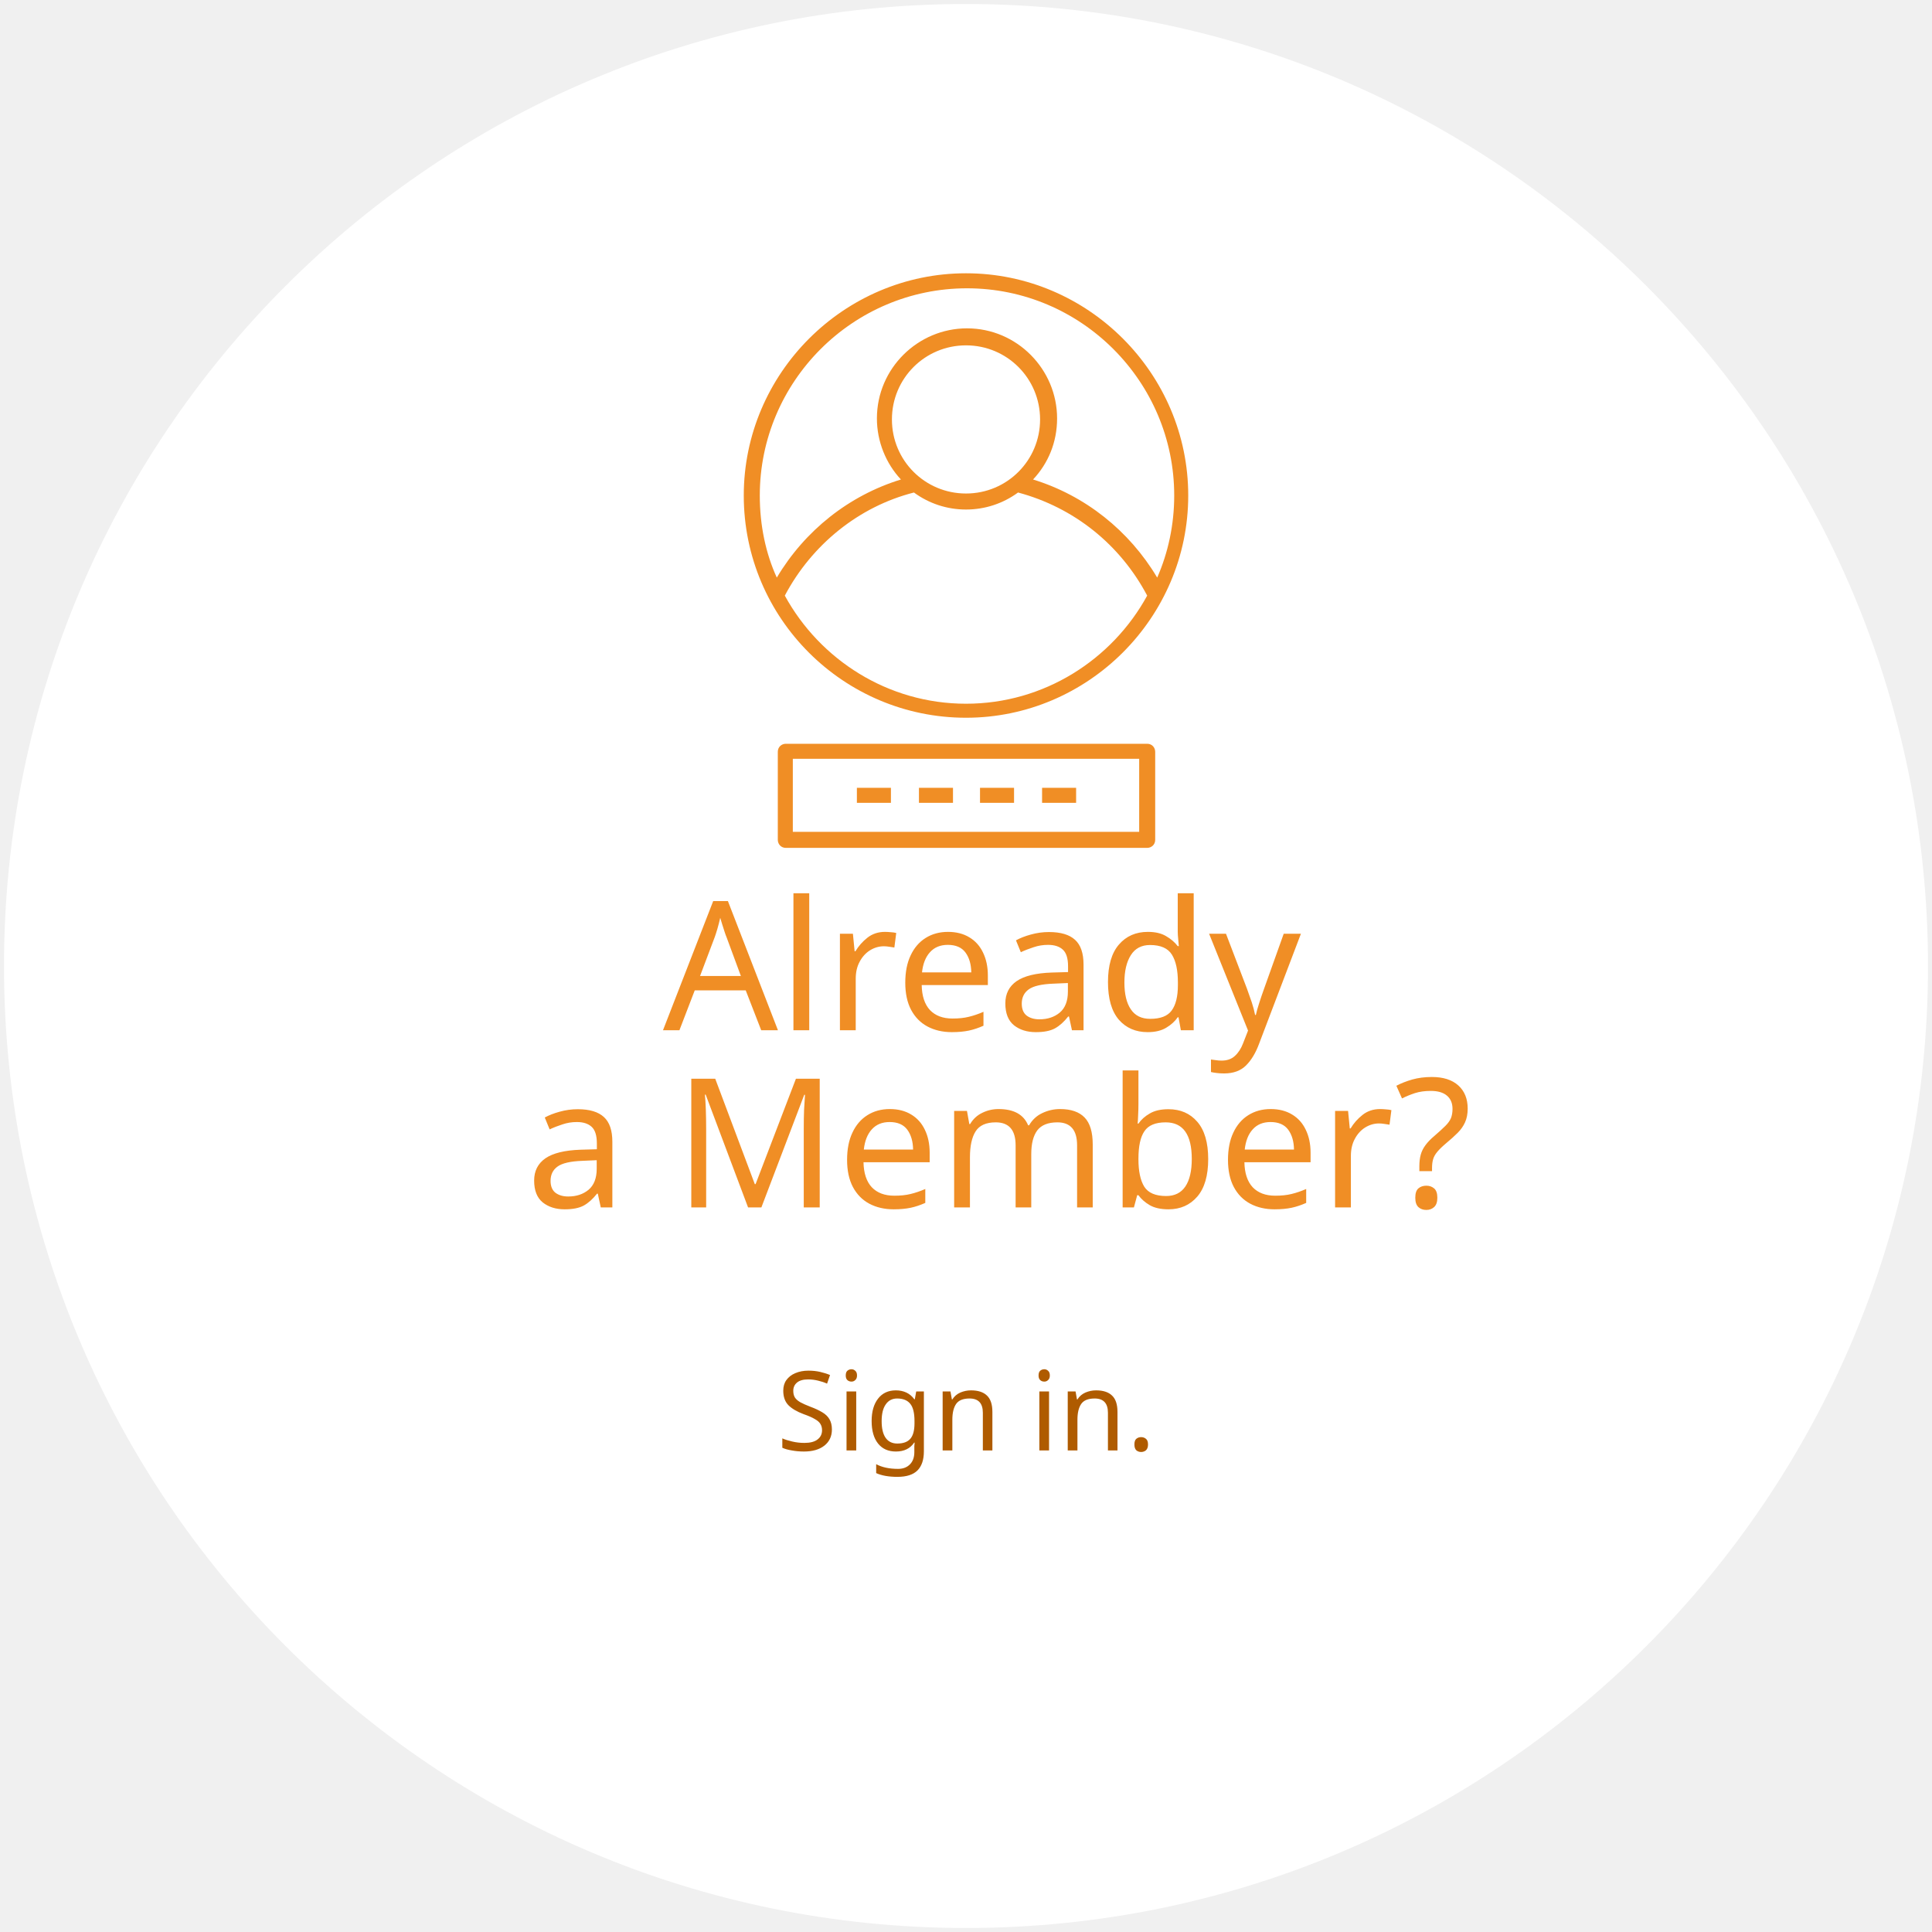
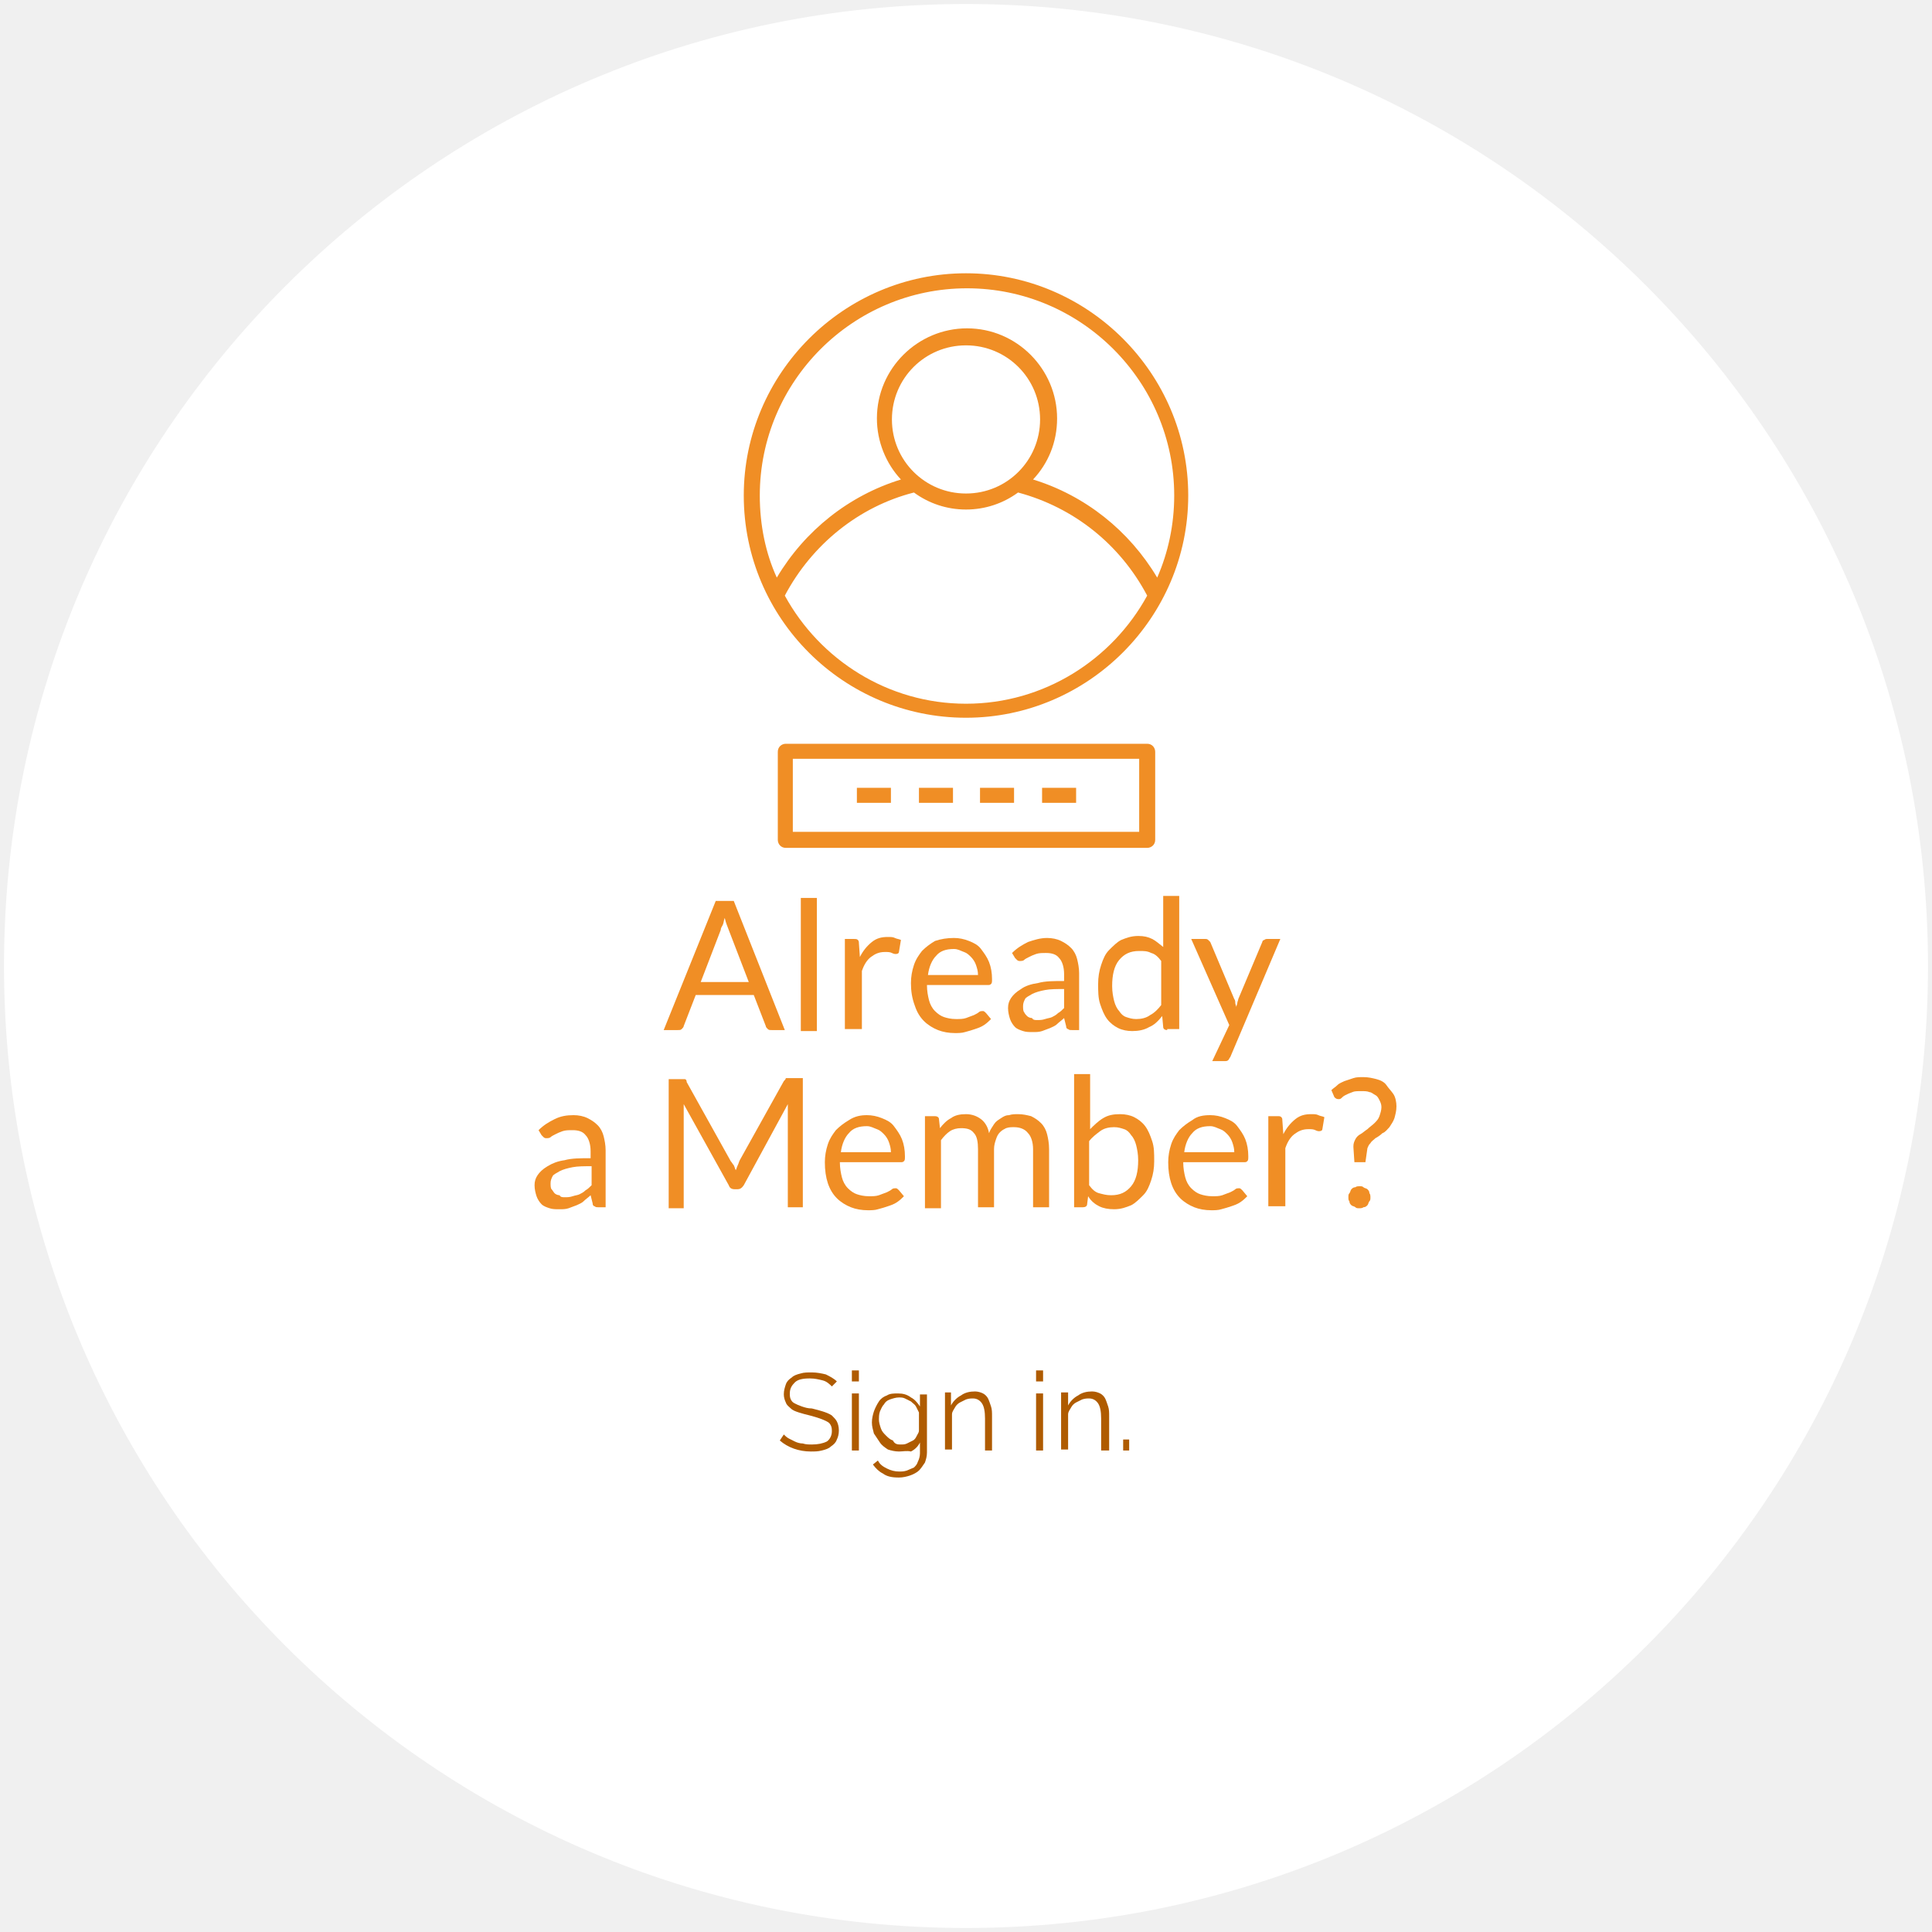
- <svg xmlns="http://www.w3.org/2000/svg" version="1.1" x="0px" y="0px" viewBox="0 0 193 193" style="enable-background:new 0 0 193 193;" xml:space="preserve">
+ <svg xmlns="http://www.w3.org/2000/svg" version="1.1" id="Layer_1" x="0px" y="0px" viewBox="0 0 193 193" style="enable-background:new 0 0 193 193;" xml:space="preserve">
  <style type="text/css">
	.st0{fill:#FFFFFF;}
	.st1{fill:#F08E25;}
	.st2{fill:none;}
- 	.st3{font-family:'ProximaNova-Regular';}
- 	.st4{font-size:18px;}
- 	.st5{fill:#AF5B00;}
- 	.st6{font-family:'Raleway-Regular';}
- 	.st7{font-size:11px;}
- 	.st8{display:none;}
- 	.st9{display:inline;fill:none;}
- 	.st10{display:inline;}
- 	.st11{font-size:12px;}
- 	.st12{fill:#F08E25;stroke:#F08E25;stroke-width:0.5;stroke-miterlimit:10;}
+ 	.st3{enable-background:new    ;}
+ 	.st4{fill:#AF5B00;}
</style>
-   <g id="Layer_1">
+   <g id="Layer_1_1_">
    <circle class="st0" cx="96.5" cy="96.5" r="96.1" />
  </g>
-   <g id="Layer_2">
+   <g id="Layer_2_1_">
    <g>
-       <path class="st1" d="M96.5,71.7c12.2,0,22.2-10,22.2-22.2c0-12.2-10-22.2-22.2-22.2s-22.2,10-22.2,22.2    C74.3,61.8,84.3,71.7,96.5,71.7z M75.9,49.5c0-11.4,9.3-20.7,20.7-20.7s20.7,9.3,20.7,20.7c0,2.9-0.6,5.7-1.7,8.2    c-2.8-4.7-7.2-8.2-12.4-9.8c1.5-1.6,2.4-3.7,2.4-6.1c0-4.9-4-9-9-9c-4.9,0-9,4-9,9c0,2.3,0.9,4.5,2.4,6.1    c-5.2,1.6-9.6,5.1-12.4,9.8C76.5,55.3,75.9,52.5,75.9,49.5z M96.5,49.3c-4.1,0-7.4-3.3-7.4-7.4s3.3-7.4,7.4-7.4    c4.1,0,7.4,3.3,7.4,7.4S100.6,49.3,96.5,49.3z M91.3,49.2c1.5,1.1,3.3,1.7,5.2,1.7c1.9,0,3.7-0.6,5.2-1.7    c5.6,1.5,10.2,5.2,12.9,10.3c-3.5,6.4-10.3,10.8-18.1,10.8c-7.8,0-14.6-4.4-18.1-10.8C81.1,54.4,85.8,50.6,91.3,49.2z" />
-       <path class="st1" d="M78.5,74.3c-0.4,0-0.8,0.3-0.8,0.8v8.8c0,0.4,0.3,0.8,0.8,0.8h36.1c0.4,0,0.8-0.3,0.8-0.8v-8.8    c0-0.4-0.3-0.8-0.8-0.8H78.5z M113.8,83.1H79.2v-7.3h34.6V83.1z" />
+       <path class="st1" d="M96.5,71.7c12.2,0,22.2-10,22.2-22.2s-10-22.2-22.2-22.2s-22.2,10-22.2,22.2C74.3,61.8,84.3,71.7,96.5,71.7z     M75.9,49.5c0-11.4,9.3-20.7,20.7-20.7s20.7,9.3,20.7,20.7c0,2.9-0.6,5.7-1.7,8.2c-2.8-4.7-7.2-8.2-12.4-9.8    c1.5-1.6,2.4-3.7,2.4-6.1c0-4.9-4-9-9-9c-4.9,0-9,4-9,9c0,2.3,0.9,4.5,2.4,6.1c-5.2,1.6-9.6,5.1-12.4,9.8    C76.5,55.3,75.9,52.5,75.9,49.5z M96.5,49.3c-4.1,0-7.4-3.3-7.4-7.4s3.3-7.4,7.4-7.4s7.4,3.3,7.4,7.4S100.6,49.3,96.5,49.3z     M91.3,49.2c1.5,1.1,3.3,1.7,5.2,1.7c1.9,0,3.7-0.6,5.2-1.7c5.6,1.5,10.2,5.2,12.9,10.3c-3.5,6.4-10.3,10.8-18.1,10.8    s-14.6-4.4-18.1-10.8C81.1,54.4,85.8,50.6,91.3,49.2z" />
+       <path class="st1" d="M78.5,74.3c-0.4,0-0.8,0.3-0.8,0.8v8.8c0,0.4,0.3,0.8,0.8,0.8h36.1c0.4,0,0.8-0.3,0.8-0.8v-8.8    c0-0.4-0.3-0.8-0.8-0.8H78.5z M113.8,83.1H79.2v-7.3h34.6C113.8,75.8,113.8,83.1,113.8,83.1z" />
      <rect x="85.6" y="78.7" class="st1" width="3.4" height="1.5" />
      <rect x="91.8" y="78.7" class="st1" width="3.4" height="1.5" />
      <rect x="97.9" y="78.7" class="st1" width="3.4" height="1.5" />
      <rect x="104.1" y="78.7" class="st1" width="3.4" height="1.5" />
    </g>
    <rect x="36.1" y="90.9" class="st2" width="120.8" height="35" />
-     <text transform="matrix(1 0 0 1 66.2302 102.9196)">
-       <tspan x="0" y="0" class="st1 st3 st4">Already </tspan>
-       <tspan x="-13.7" y="17.7" class="st1 st3 st4">a Member?</tspan>
-     </text>
+     <g class="st3">
+       <path class="st1" d="M78.4,102.9h-1.3c-0.2,0-0.3,0-0.4-0.1c-0.1-0.1-0.2-0.2-0.2-0.3l-1.2-3.1h-5.8l-1.2,3.1    c0,0.1-0.1,0.2-0.2,0.3s-0.2,0.1-0.4,0.1h-1.4L71.5,90h1.8L78.4,102.9z M70,98.1h4.8l-2-5.2c-0.1-0.3-0.3-0.7-0.4-1.2    c-0.1,0.2-0.1,0.5-0.2,0.7S72,92.7,72,92.9L70,98.1z" />
+       <path class="st1" d="M81.6,89.7v13.3H80V89.7H81.6z" />
+       <path class="st1" d="M84.4,102.9v-9.1h0.9c0.2,0,0.3,0,0.4,0.1c0.1,0.1,0.1,0.2,0.1,0.3l0.1,1.4c0.3-0.6,0.7-1.1,1.2-1.5    c0.5-0.4,1-0.5,1.6-0.5c0.3,0,0.5,0,0.7,0.1s0.4,0.1,0.6,0.2l-0.2,1.2c0,0.1-0.1,0.2-0.3,0.2c-0.1,0-0.2,0-0.4-0.1    c-0.2-0.1-0.4-0.1-0.7-0.1c-0.6,0-1,0.2-1.4,0.5s-0.7,0.8-0.9,1.4v5.8H84.4z" />
+       <path class="st1" d="M95.3,93.7c0.5,0,1,0.1,1.5,0.3c0.5,0.2,0.9,0.4,1.2,0.8s0.6,0.8,0.8,1.3c0.2,0.5,0.3,1.1,0.3,1.7    c0,0.3,0,0.4-0.1,0.5s-0.2,0.1-0.3,0.1h-6.1c0,0.6,0.1,1.1,0.2,1.5c0.1,0.4,0.3,0.8,0.6,1.1s0.6,0.5,0.9,0.6    c0.3,0.1,0.7,0.2,1.2,0.2c0.4,0,0.7,0,1-0.1s0.5-0.2,0.8-0.3c0.2-0.1,0.4-0.2,0.5-0.3c0.1-0.1,0.3-0.1,0.4-0.1    c0.1,0,0.2,0.1,0.3,0.2l0.5,0.6c-0.2,0.2-0.4,0.4-0.7,0.6s-0.6,0.3-0.9,0.4c-0.3,0.1-0.6,0.2-1,0.3c-0.3,0.1-0.7,0.1-1,0.1    c-0.6,0-1.2-0.1-1.7-0.3s-1-0.5-1.4-0.9c-0.4-0.4-0.7-0.9-0.9-1.5C91.1,99.7,91,99,91,98.2c0-0.6,0.1-1.2,0.3-1.8    c0.2-0.6,0.5-1,0.8-1.4c0.4-0.4,0.8-0.7,1.3-1C94,93.8,94.6,93.7,95.3,93.7z M95.3,94.8c-0.8,0-1.4,0.2-1.8,0.7    c-0.4,0.4-0.7,1.1-0.8,1.9h5c0-0.4-0.1-0.7-0.2-1c-0.1-0.3-0.3-0.6-0.5-0.8c-0.2-0.2-0.4-0.4-0.7-0.5S95.7,94.8,95.3,94.8z" />
+       <path class="st1" d="M107.8,102.9h-0.7c-0.2,0-0.3,0-0.4-0.1c-0.1,0-0.2-0.1-0.2-0.3l-0.2-0.8c-0.2,0.2-0.5,0.4-0.7,0.6    c-0.2,0.2-0.5,0.3-0.7,0.4c-0.3,0.1-0.5,0.2-0.8,0.3c-0.3,0.1-0.6,0.1-0.9,0.1c-0.4,0-0.7,0-1-0.1c-0.3-0.1-0.6-0.2-0.8-0.4    c-0.2-0.2-0.4-0.5-0.5-0.8s-0.2-0.7-0.2-1.1c0-0.4,0.1-0.7,0.3-1s0.5-0.6,1-0.9c0.4-0.3,1-0.5,1.7-0.6c0.7-0.2,1.6-0.2,2.6-0.2    v-0.7c0-0.7-0.2-1.3-0.5-1.6c-0.3-0.4-0.8-0.5-1.3-0.5c-0.4,0-0.7,0-1,0.1c-0.3,0.1-0.5,0.2-0.7,0.3c-0.2,0.1-0.4,0.2-0.5,0.3    c-0.1,0.1-0.3,0.1-0.4,0.1c-0.1,0-0.2,0-0.3-0.1c-0.1-0.1-0.1-0.1-0.2-0.2l-0.3-0.5c0.5-0.5,1-0.8,1.6-1.1    c0.6-0.2,1.2-0.4,1.9-0.4c0.5,0,1,0.1,1.4,0.3c0.4,0.2,0.7,0.4,1,0.7c0.3,0.3,0.5,0.7,0.6,1.1c0.1,0.4,0.2,0.9,0.2,1.4V102.9z     M103.6,101.9c0.3,0,0.5,0,0.8-0.1s0.5-0.1,0.7-0.2c0.2-0.1,0.4-0.2,0.6-0.4c0.2-0.1,0.4-0.3,0.6-0.5v-1.9c-0.7,0-1.4,0-1.9,0.1    c-0.5,0.1-0.9,0.2-1.3,0.4c-0.3,0.2-0.6,0.3-0.7,0.5c-0.1,0.2-0.2,0.4-0.2,0.7c0,0.2,0,0.5,0.1,0.6c0.1,0.2,0.2,0.3,0.3,0.4    c0.1,0.1,0.3,0.2,0.5,0.2C103.2,101.9,103.4,101.9,103.6,101.9z" />
+       <path class="st1" d="M116.6,102.9c-0.2,0-0.4-0.1-0.4-0.3l-0.1-1.1c-0.4,0.5-0.8,0.9-1.3,1.1c-0.5,0.3-1.1,0.4-1.7,0.4    c-0.5,0-1-0.1-1.4-0.3c-0.4-0.2-0.8-0.5-1.1-0.9c-0.3-0.4-0.5-0.9-0.7-1.5s-0.2-1.3-0.2-2c0-0.7,0.1-1.3,0.3-1.9    c0.2-0.6,0.4-1.1,0.8-1.5s0.8-0.8,1.2-1c0.5-0.2,1-0.4,1.7-0.4c0.6,0,1,0.1,1.4,0.3c0.4,0.2,0.7,0.5,1.1,0.8v-5.1h1.6v13.3H116.6z     M113.5,101.8c0.5,0,1-0.1,1.4-0.4c0.4-0.2,0.8-0.6,1.1-1V96c-0.3-0.4-0.6-0.7-1-0.8c-0.4-0.2-0.7-0.2-1.2-0.2    c-0.9,0-1.5,0.3-2,0.9c-0.5,0.6-0.7,1.5-0.7,2.6c0,0.6,0.1,1.1,0.2,1.5c0.1,0.4,0.3,0.8,0.5,1c0.2,0.3,0.4,0.5,0.7,0.6    S113.1,101.8,113.5,101.8z" />
+       <path class="st1" d="M122.9,105.6c-0.1,0.1-0.1,0.2-0.2,0.3c-0.1,0.1-0.2,0.1-0.4,0.1h-1.2l1.7-3.6l-3.8-8.6h1.4    c0.1,0,0.2,0,0.3,0.1c0.1,0.1,0.1,0.1,0.2,0.2l2.4,5.7c0.1,0.1,0.1,0.3,0.1,0.4c0,0.1,0.1,0.3,0.1,0.4c0-0.1,0.1-0.3,0.1-0.4    c0-0.1,0.1-0.3,0.1-0.4l2.4-5.7c0-0.1,0.1-0.2,0.2-0.2c0.1-0.1,0.2-0.1,0.3-0.1h1.3L122.9,105.6z" />
+     </g>
+     <g class="st3">
+       <path class="st1" d="M60.5,120.6h-0.7c-0.2,0-0.3,0-0.4-0.1c-0.1,0-0.2-0.1-0.2-0.3l-0.2-0.8c-0.2,0.2-0.5,0.4-0.7,0.6    s-0.5,0.3-0.7,0.4c-0.3,0.1-0.5,0.2-0.8,0.3c-0.3,0.1-0.6,0.1-0.9,0.1c-0.4,0-0.7,0-1-0.1c-0.3-0.1-0.6-0.2-0.8-0.4    c-0.2-0.2-0.4-0.5-0.5-0.8c-0.1-0.3-0.2-0.7-0.2-1.1c0-0.4,0.1-0.7,0.3-1s0.5-0.6,1-0.9s1-0.5,1.7-0.6c0.7-0.2,1.6-0.2,2.6-0.2    v-0.7c0-0.7-0.2-1.3-0.5-1.6c-0.3-0.4-0.8-0.5-1.3-0.5c-0.4,0-0.7,0-1,0.1c-0.3,0.1-0.5,0.2-0.7,0.3c-0.2,0.1-0.4,0.2-0.5,0.3    c-0.1,0.1-0.3,0.1-0.4,0.1c-0.1,0-0.2,0-0.3-0.1s-0.1-0.1-0.2-0.2l-0.3-0.5c0.5-0.5,1-0.8,1.6-1.1s1.2-0.4,1.9-0.4    c0.5,0,1,0.1,1.4,0.3s0.7,0.4,1,0.7s0.5,0.7,0.6,1.1c0.1,0.4,0.2,0.9,0.2,1.4V120.6z M56.4,119.6c0.3,0,0.5,0,0.8-0.1    s0.5-0.1,0.7-0.2c0.2-0.1,0.4-0.2,0.6-0.4c0.2-0.1,0.4-0.3,0.6-0.5v-1.9c-0.7,0-1.4,0-1.9,0.1c-0.5,0.1-0.9,0.2-1.3,0.4    c-0.3,0.2-0.6,0.3-0.7,0.5s-0.2,0.4-0.2,0.7c0,0.2,0,0.5,0.1,0.6s0.2,0.3,0.3,0.4c0.1,0.1,0.3,0.2,0.5,0.2    C56,119.6,56.2,119.6,56.4,119.6z" />
+       <path class="st1" d="M73.3,116.4c0.1,0.2,0.1,0.3,0.2,0.5c0.1-0.2,0.1-0.3,0.2-0.5c0.1-0.2,0.1-0.3,0.2-0.5l4.4-7.9    c0.1-0.1,0.2-0.2,0.2-0.3c0.1,0,0.2,0,0.4,0h1.3v12.9h-1.5v-9.5c0-0.1,0-0.3,0-0.4c0-0.1,0-0.3,0-0.4l-4.4,8.1    c-0.2,0.3-0.4,0.4-0.6,0.4h-0.3c-0.3,0-0.5-0.1-0.6-0.4l-4.5-8.1c0,0.2,0,0.3,0,0.5c0,0.1,0,0.3,0,0.4v9.5h-1.5v-12.9H68    c0.2,0,0.3,0,0.4,0c0.1,0,0.2,0.1,0.2,0.3L73,116C73.1,116.1,73.2,116.3,73.3,116.4z" />
+       <path class="st1" d="M86.6,111.4c0.5,0,1,0.1,1.5,0.3c0.5,0.2,0.9,0.4,1.2,0.8s0.6,0.8,0.8,1.3c0.2,0.5,0.3,1.1,0.3,1.7    c0,0.3,0,0.4-0.1,0.5s-0.2,0.1-0.3,0.1h-6.1c0,0.6,0.1,1.1,0.2,1.5c0.1,0.4,0.3,0.8,0.6,1.1s0.6,0.5,0.9,0.6    c0.3,0.1,0.7,0.2,1.2,0.2c0.4,0,0.7,0,1-0.1s0.5-0.2,0.8-0.3c0.2-0.1,0.4-0.2,0.5-0.3c0.1-0.1,0.3-0.1,0.4-0.1    c0.1,0,0.2,0.1,0.3,0.2l0.5,0.6c-0.2,0.2-0.4,0.4-0.7,0.6s-0.6,0.3-0.9,0.4c-0.3,0.1-0.6,0.2-1,0.3c-0.3,0.1-0.7,0.1-1,0.1    c-0.6,0-1.2-0.1-1.7-0.3s-1-0.5-1.4-0.9c-0.4-0.4-0.7-0.9-0.9-1.5c-0.2-0.6-0.3-1.3-0.3-2.1c0-0.6,0.1-1.2,0.3-1.8    c0.2-0.6,0.5-1,0.8-1.4c0.4-0.4,0.8-0.7,1.3-1C85.4,111.5,86,111.4,86.6,111.4z M86.6,112.5c-0.8,0-1.4,0.2-1.8,0.7    c-0.4,0.4-0.7,1.1-0.8,1.9h5c0-0.4-0.1-0.7-0.2-1c-0.1-0.3-0.3-0.6-0.5-0.8c-0.2-0.2-0.4-0.4-0.7-0.5S87,112.5,86.6,112.5z" />
+       <path class="st1" d="M92.4,120.6v-9.1h1c0.2,0,0.4,0.1,0.4,0.3l0.1,0.9c0.3-0.4,0.7-0.8,1.1-1c0.4-0.3,0.9-0.4,1.5-0.4    c0.6,0,1.1,0.2,1.5,0.5s0.7,0.8,0.8,1.4c0.1-0.3,0.3-0.6,0.5-0.9s0.4-0.4,0.7-0.6c0.3-0.2,0.5-0.3,0.8-0.3    c0.3-0.1,0.6-0.1,0.9-0.1c0.5,0,0.9,0.1,1.3,0.2c0.4,0.2,0.7,0.4,1,0.7c0.3,0.3,0.5,0.7,0.6,1.1s0.2,0.9,0.2,1.5v5.8h-1.6v-5.8    c0-0.7-0.2-1.3-0.5-1.6c-0.3-0.4-0.8-0.6-1.4-0.6c-0.3,0-0.5,0-0.8,0.1c-0.2,0.1-0.4,0.2-0.6,0.4c-0.2,0.2-0.3,0.4-0.4,0.7    c-0.1,0.3-0.2,0.6-0.2,1v5.8h-1.6v-5.8c0-0.7-0.1-1.3-0.4-1.6c-0.3-0.4-0.7-0.5-1.3-0.5c-0.4,0-0.8,0.1-1.1,0.3s-0.6,0.5-0.9,0.9    v6.8H92.4z" />
+       <path class="st1" d="M107.3,120.6v-13.3h1.6v5.5c0.4-0.4,0.8-0.8,1.3-1.1s1-0.4,1.7-0.4c0.5,0,1,0.1,1.4,0.3    c0.4,0.2,0.8,0.5,1.1,0.9c0.3,0.4,0.5,0.9,0.7,1.5s0.2,1.2,0.2,2c0,0.7-0.1,1.3-0.3,1.9c-0.2,0.6-0.4,1.1-0.8,1.5s-0.8,0.8-1.2,1    c-0.5,0.2-1,0.4-1.7,0.4c-0.6,0-1.1-0.1-1.5-0.3c-0.4-0.2-0.8-0.5-1.1-1l-0.1,0.8c0,0.2-0.2,0.3-0.4,0.3H107.3z M111.3,112.6    c-0.5,0-1,0.1-1.4,0.4s-0.8,0.6-1.1,1v4.4c0.3,0.4,0.6,0.7,1,0.8s0.7,0.2,1.2,0.2c0.9,0,1.5-0.3,2-0.9c0.5-0.6,0.7-1.5,0.7-2.6    c0-0.6-0.1-1.1-0.2-1.5c-0.1-0.4-0.3-0.8-0.5-1c-0.2-0.3-0.4-0.5-0.7-0.6S111.7,112.6,111.3,112.6z" />
+       <path class="st1" d="M120.9,111.4c0.5,0,1,0.1,1.5,0.3c0.5,0.2,0.9,0.4,1.2,0.8s0.6,0.8,0.8,1.3c0.2,0.5,0.3,1.1,0.3,1.7    c0,0.3,0,0.4-0.1,0.5s-0.2,0.1-0.3,0.1h-6.1c0,0.6,0.1,1.1,0.2,1.5c0.1,0.4,0.3,0.8,0.6,1.1s0.6,0.5,0.9,0.6    c0.3,0.1,0.7,0.2,1.2,0.2c0.4,0,0.7,0,1-0.1s0.5-0.2,0.8-0.3c0.2-0.1,0.4-0.2,0.5-0.3c0.1-0.1,0.3-0.1,0.4-0.1    c0.1,0,0.2,0.1,0.3,0.2l0.5,0.6c-0.2,0.2-0.4,0.4-0.7,0.6s-0.6,0.3-0.9,0.4c-0.3,0.1-0.6,0.2-1,0.3c-0.3,0.1-0.7,0.1-1,0.1    c-0.6,0-1.2-0.1-1.7-0.3s-1-0.5-1.4-0.9c-0.4-0.4-0.7-0.9-0.9-1.5c-0.2-0.6-0.3-1.3-0.3-2.1c0-0.6,0.1-1.2,0.3-1.8    c0.2-0.6,0.5-1,0.8-1.4c0.4-0.4,0.8-0.7,1.3-1C119.6,111.5,120.2,111.4,120.9,111.4z M120.9,112.5c-0.8,0-1.4,0.2-1.8,0.7    c-0.4,0.4-0.7,1.1-0.8,1.9h5c0-0.4-0.1-0.7-0.2-1c-0.1-0.3-0.3-0.6-0.5-0.8c-0.2-0.2-0.4-0.4-0.7-0.5S121.3,112.5,120.9,112.5z" />
+       <path class="st1" d="M126.7,120.6v-9.1h0.9c0.2,0,0.3,0,0.4,0.1c0.1,0.1,0.1,0.2,0.1,0.3l0.1,1.4c0.3-0.6,0.7-1.1,1.2-1.5    c0.5-0.4,1-0.5,1.6-0.5c0.3,0,0.5,0,0.7,0.1s0.4,0.1,0.6,0.2l-0.2,1.2c0,0.1-0.1,0.2-0.3,0.2c-0.1,0-0.2,0-0.4-0.1    c-0.2-0.1-0.4-0.1-0.7-0.1c-0.6,0-1,0.2-1.4,0.5s-0.7,0.8-0.9,1.4v5.8H126.7z" />
+       <path class="st1" d="M133,108.9c0.2-0.2,0.4-0.3,0.6-0.5c0.2-0.2,0.5-0.3,0.7-0.4c0.3-0.1,0.6-0.2,0.9-0.3s0.6-0.1,1-0.1    c0.5,0,0.9,0.1,1.3,0.2s0.8,0.3,1,0.6s0.5,0.6,0.7,0.9s0.3,0.8,0.3,1.2c0,0.5-0.1,0.8-0.2,1.2c-0.1,0.3-0.3,0.6-0.5,0.9    c-0.2,0.2-0.4,0.5-0.7,0.6c-0.2,0.2-0.5,0.4-0.7,0.5c-0.2,0.2-0.4,0.3-0.5,0.5c-0.2,0.2-0.2,0.3-0.3,0.5l-0.2,1.4h-1.1l-0.1-1.5    v-0.1c0-0.3,0.1-0.5,0.2-0.7c0.1-0.2,0.3-0.4,0.5-0.5s0.4-0.3,0.7-0.5c0.2-0.2,0.5-0.4,0.7-0.6s0.4-0.4,0.5-0.7    c0.1-0.3,0.2-0.6,0.2-0.9c0-0.3-0.1-0.5-0.2-0.7c-0.1-0.2-0.2-0.4-0.4-0.5c-0.2-0.1-0.4-0.3-0.6-0.3c-0.2-0.1-0.5-0.1-0.8-0.1    c-0.4,0-0.7,0-0.9,0.1c-0.3,0.1-0.5,0.2-0.7,0.3s-0.3,0.2-0.4,0.3s-0.2,0.1-0.3,0.1c-0.2,0-0.3-0.1-0.4-0.2L133,108.9z     M134.7,119.6c0-0.2,0-0.3,0.1-0.4c0.1-0.1,0.1-0.3,0.2-0.4c0.1-0.1,0.2-0.2,0.4-0.2c0.1-0.1,0.3-0.1,0.4-0.1c0.2,0,0.3,0,0.4,0.1    c0.1,0.1,0.3,0.1,0.4,0.2c0.1,0.1,0.2,0.2,0.2,0.4c0.1,0.1,0.1,0.3,0.1,0.4c0,0.2,0,0.3-0.1,0.4c-0.1,0.1-0.1,0.3-0.2,0.4    c-0.1,0.1-0.2,0.2-0.4,0.2c-0.1,0.1-0.3,0.1-0.4,0.1c-0.2,0-0.3,0-0.4-0.1c-0.1-0.1-0.3-0.1-0.4-0.2c-0.1-0.1-0.2-0.2-0.2-0.4    C134.7,119.9,134.7,119.8,134.7,119.6z" />
+     </g>
    <rect x="36.1" y="136.9" class="st2" width="120.8" height="35" />
-     <text transform="matrix(1 0 0 1 77.5891 144.892)" class="st5 st6 st7">Sign in.</text>
-   </g>
-   <g id="Layer_2_copy" class="st8">
-     <rect x="36.1" y="90.9" class="st9" width="120.8" height="35" />
-     <text transform="matrix(1 0 0 1 67.9851 102.9196)" class="st10">
-       <tspan x="0" y="0" class="st1 st3 st4">Upload</tspan>
-       <tspan x="-10.9" y="17.7" class="st1 st3 st4">Your Data</tspan>
-     </text>
-     <rect x="20.3" y="136.9" class="st9" width="152.5" height="44.2" />
-     <text transform="matrix(1 0 0 1 49.5778 144.892)" class="st10">
-       <tspan x="0" y="0" class="st5 st6 st7">Add collections &amp; </tspan>
-       <tspan x="8.2" y="12" class="st5 st6 st7">upload bulk or </tspan>
-       <tspan x="17.6" y="24" class="st5 st6 st7">single files.</tspan>
-     </text>
-     <g class="st10">
-       <g>
-         <g>
-           <path class="st1" d="M109.6,60.1H84.1c-0.4,0-0.7-0.3-0.7-0.7v-9c0-0.4,0.3-0.7,0.7-0.7h7.8c0.4,0,0.7,0.3,0.7,0.7v3h8.3v-3      c0-0.4,0.3-0.7,0.7-0.7h8.1c0.4,0,0.7,0.3,0.7,0.7v9C110.3,59.8,110,60.1,109.6,60.1z M84.8,58.7h24.2v-7.6h-6.7v3      c0,0.4-0.3,0.7-0.7,0.7h-9.7c-0.4,0-0.7-0.3-0.7-0.7v-3h-6.4V58.7z" />
-         </g>
-         <g>
-           <path class="st1" d="M109.6,51.1c-0.1,0-0.3,0-0.4-0.1l-6.8-4.1h-3.8c-0.4,0-0.7-0.3-0.7-0.7c0-0.4,0.3-0.7,0.7-0.7h4      c0.1,0,0.3,0,0.4,0.1l6.9,4.2c0.3,0.2,0.4,0.6,0.2,1C110.1,51,109.9,51.1,109.6,51.1z" />
-         </g>
-         <g>
-           <path class="st1" d="M84.1,51.1c-0.2,0-0.5-0.1-0.6-0.3c-0.2-0.3-0.1-0.8,0.2-1l6.3-4.2c0.1-0.1,0.3-0.1,0.4-0.1h4      c0.4,0,0.7,0.3,0.7,0.7c0,0.4-0.3,0.7-0.7,0.7h-3.8L84.5,51C84.3,51.1,84.2,51.1,84.1,51.1z" />
-         </g>
-         <g>
-           <path class="st1" d="M96.7,50.7c-0.4,0-0.7-0.3-0.7-0.7V37.6c0-0.4,0.3-0.7,0.7-0.7c0.4,0,0.7,0.3,0.7,0.7V50      C97.4,50.4,97,50.7,96.7,50.7z" />
-         </g>
-         <g>
-           <path class="st1" d="M92,42.4c-0.2,0-0.4-0.1-0.5-0.2c-0.3-0.3-0.3-0.7,0-1l4.6-4.6c0.3-0.3,0.7-0.3,1,0l4.6,4.6      c0.3,0.3,0.3,0.7,0,1c-0.3,0.3-0.7,0.3-1,0L96.7,38l-4.1,4.1C92.4,42.3,92.2,42.4,92,42.4z" />
-         </g>
-       </g>
-       <g>
-         <g>
-           <path class="st1" d="M124.5,68.1H69.2c-1.4,0-2.6-1.2-2.6-2.6V32.1c0-1.4,1.2-2.6,2.6-2.6h55.4c1.4,0,2.6,1.2,2.6,2.6v33.4      C127.1,67,126,68.1,124.5,68.1z M69.2,31c-0.6,0-1.2,0.5-1.2,1.2v33.4c0,0.6,0.5,1.2,1.2,1.2h55.4c0.6,0,1.2-0.5,1.2-1.2V32.1      c0-0.6-0.5-1.2-1.2-1.2L69.2,31z" />
-         </g>
-         <g>
-           <path class="st1" d="M104.1,77.6H89.6c-0.4,0-0.7-0.3-0.7-0.7v-9.4c0-0.4,0.3-0.7,0.7-0.7h14.5c0.4,0,0.7,0.3,0.7,0.7v9.4      C104.8,77.2,104.5,77.6,104.1,77.6z M90.3,76.2h13v-8h-13V76.2z" />
-         </g>
-         <g>
-           <path class="st1" d="M111,82.6H82.7c-0.4,0-0.7-0.3-0.7-0.7v-5c0-0.4,0.3-0.7,0.7-0.7H111c0.4,0,0.7,0.3,0.7,0.7v5      C111.7,82.3,111.4,82.6,111,82.6z M83.4,81.2h26.9v-3.6H83.4V81.2z" />
-         </g>
-       </g>
-     </g>
-   </g>
-   <g id="Layer_2_copy_2" class="st8">
-     <rect x="36.1" y="90.9" class="st9" width="120.8" height="35" />
-     <text transform="matrix(1 0 0 1 71.342 102.9196)" class="st10">
-       <tspan x="0" y="0" class="st1 st3 st4">Check</tspan>
-       <tspan x="-20.3" y="17.7" class="st1 st3 st4">Your Status</tspan>
-     </text>
-     <rect x="20.3" y="136.9" class="st9" width="152.5" height="44.2" />
-     <text transform="matrix(1 0 0 1 51.8723 145.622)" class="st10">
-       <tspan x="0" y="0" class="st5 st6 st11">View the status  </tspan>
-       <tspan x="-9.6" y="13" class="st5 st6 st11">of your downloads  </tspan>
-       <tspan x="14.3" y="26" class="st5 st6 st11">&amp; uploads.</tspan>
-     </text>
-     <g class="st10">
-       <path class="st1" d="M79.6,28h35.5c0.9,0,1.8,0.4,2.4,1s1,1.5,1,2.4v46.8c0,0.9-0.4,1.8-1,2.4c-0.6,0.6-1.5,1-2.4,1H79.6    c-0.9,0-1.8-0.4-2.4-1c-0.6-0.6-1-1.5-1-2.4V31.4c0-0.9,0.4-1.8,1-2.4C77.8,28.3,78.7,28,79.6,28z M115.1,29.6H79.6    c-0.5,0-0.9,0.2-1.2,0.5c-0.3,0.3-0.5,0.8-0.5,1.2v46.8c0,0.5,0.2,0.9,0.5,1.2c0.3,0.3,0.8,0.5,1.2,0.5h35.5    c0.5,0,0.9-0.2,1.2-0.5c0.3-0.3,0.5-0.8,0.5-1.2V31.4c0-0.5-0.2-0.9-0.5-1.2C116.1,29.8,115.6,29.6,115.1,29.6z" />
-       <path class="st1" d="M85.2,33.8H88c0.6,0,1.2,0.3,1.6,0.7c0.4,0.4,0.7,1,0.7,1.6V39c0,0.6-0.3,1.2-0.7,1.6c-0.4,0.4-1,0.7-1.6,0.7    h-2.9c-0.6,0-1.2-0.3-1.6-0.7c-0.4-0.4-0.7-1-0.7-1.6v-2.9c0-0.6,0.3-1.2,0.7-1.6C83.9,34.1,84.5,33.8,85.2,33.8z M88,35.5h-2.9    c-0.2,0-0.3,0.1-0.5,0.2c-0.1,0.1-0.2,0.3-0.2,0.5V39c0,0.2,0.1,0.3,0.2,0.5c0.1,0.1,0.3,0.2,0.5,0.2H88c0.2,0,0.3-0.1,0.5-0.2    c0.1-0.1,0.2-0.3,0.2-0.5v-2.9c0-0.2-0.1-0.3-0.2-0.5C88.4,35.5,88.2,35.5,88,35.5z" />
-       <path class="st1" d="M85.2,45.3H88c0.6,0,1.2,0.3,1.6,0.7c0.4,0.4,0.7,1,0.7,1.6v2.9c0,0.6-0.3,1.2-0.7,1.6    c-0.4,0.4-1,0.7-1.6,0.7h-2.9c-0.6,0-1.2-0.3-1.6-0.7c-0.4-0.4-0.7-1-0.7-1.6v-2.9c0-0.6,0.3-1.2,0.7-1.6    C83.9,45.6,84.5,45.3,85.2,45.3z M88,47h-2.9c-0.2,0-0.3,0.1-0.5,0.2c-0.1,0.1-0.2,0.3-0.2,0.5v2.9c0,0.2,0.1,0.3,0.2,0.5    c0.1,0.1,0.3,0.2,0.5,0.2H88c0.2,0,0.3-0.1,0.5-0.2c0.1-0.1,0.2-0.3,0.2-0.5v-2.9c0-0.2-0.1-0.3-0.2-0.5C88.4,47.1,88.2,47,88,47z    " />
-       <path class="st1" d="M85.2,56.8H88c0.6,0,1.2,0.3,1.6,0.7c0.4,0.4,0.7,1,0.7,1.6V62c0,0.6-0.3,1.2-0.7,1.6c-0.4,0.4-1,0.7-1.6,0.7    h-2.9c-0.6,0-1.2-0.3-1.6-0.7c-0.4-0.4-0.7-1-0.7-1.6v-2.9c0-0.6,0.3-1.2,0.7-1.6C83.9,57.1,84.5,56.8,85.2,56.8z M88,58.5h-2.9    c-0.2,0-0.3,0.1-0.5,0.2c-0.1,0.1-0.2,0.3-0.2,0.5V62c0,0.2,0.1,0.3,0.2,0.5c0.1,0.1,0.3,0.2,0.5,0.2H88c0.2,0,0.3-0.1,0.5-0.2    c0.1-0.1,0.2-0.3,0.2-0.5v-2.9c0-0.2-0.1-0.3-0.2-0.5C88.4,58.6,88.2,58.5,88,58.5z" />
-       <path class="st1" d="M85.2,68.3H88c0.6,0,1.2,0.3,1.6,0.7c0.4,0.4,0.7,1,0.7,1.6v2.9c0,0.6-0.3,1.2-0.7,1.6    c-0.4,0.4-1,0.7-1.6,0.7h-2.9c-0.6,0-1.2-0.3-1.6-0.7c-0.4-0.4-0.7-1-0.7-1.6v-2.9c0-0.6,0.3-1.2,0.7-1.6    C83.9,68.6,84.5,68.3,85.2,68.3z M88,70h-2.9c-0.2,0-0.3,0.1-0.5,0.2c-0.1,0.1-0.2,0.3-0.2,0.5v2.9c0,0.2,0.1,0.3,0.2,0.5    c0.1,0.1,0.3,0.2,0.5,0.2H88c0.2,0,0.3-0.1,0.5-0.2c0.1-0.1,0.2-0.3,0.2-0.5v-2.9c0-0.2-0.1-0.3-0.2-0.5C88.4,70.1,88.2,70,88,70z    " />
-       <path class="st1" d="M93.2,40.2c-0.5,0-0.8,0.4-0.8,0.8c0,0.5,0.4,0.8,0.8,0.8h17.2c0.5,0,0.8-0.4,0.8-0.8c0-0.5-0.4-0.8-0.8-0.8    H93.2z" />
-       <path class="st1" d="M99.2,36.4c-0.3-0.3-0.9-0.3-1.2,0c-0.3,0.3-0.3,0.9,0,1.2l1.7,1.7l0,0c0.3,0.3,0.9,0.3,1.2,0l0,0l4.6-4.6    c0.3-0.3,0.3-0.9,0-1.2c-0.3-0.3-0.9-0.3-1.2,0l-4.1,4.1L99.2,36.4L99.2,36.4z" />
-       <path class="st1" d="M93.2,51.7c-0.5,0-0.8,0.4-0.8,0.8c0,0.5,0.4,0.8,0.8,0.8h17.2c0.5,0,0.8-0.4,0.8-0.8c0-0.5-0.4-0.8-0.8-0.8    H93.2z" />
-       <path class="st1" d="M99.2,48c-0.3-0.3-0.9-0.3-1.2,0c-0.3,0.3-0.3,0.9,0,1.2l1.7,1.7l0,0c0.3,0.3,0.9,0.3,1.2,0l0,0l4.6-4.6    c0.3-0.3,0.3-0.9,0-1.2c-0.3-0.3-0.9-0.3-1.2,0l-4.1,4.1L99.2,48L99.2,48z" />
-       <path class="st1" d="M93.2,63.2c-0.5,0-0.8,0.4-0.8,0.8c0,0.5,0.4,0.8,0.8,0.8h17.2c0.5,0,0.8-0.4,0.8-0.8c0-0.5-0.4-0.8-0.8-0.8    H93.2z" />
-       <path class="st1" d="M99.2,59.5c-0.3-0.3-0.9-0.3-1.2,0c-0.3,0.3-0.3,0.9,0,1.2l1.7,1.7l0,0c0.3,0.3,0.9,0.3,1.2,0l0,0l4.6-4.6    c0.3-0.3,0.3-0.9,0-1.2c-0.3-0.3-0.9-0.3-1.2,0l-4.1,4.1L99.2,59.5L99.2,59.5z" />
-       <path class="st1" d="M93.2,74.7c-0.5,0-0.8,0.4-0.8,0.8s0.4,0.8,0.8,0.8h17.2c0.5,0,0.8-0.4,0.8-0.8s-0.4-0.8-0.8-0.8H93.2z" />
-       <path class="st1" d="M99.2,71c-0.3-0.3-0.9-0.3-1.2,0c-0.3,0.3-0.3,0.9,0,1.2l1.7,1.7l0,0c0.3,0.3,0.9,0.3,1.2,0l0,0l4.6-4.6    c0.3-0.3,0.3-0.9,0-1.2c-0.3-0.3-0.9-0.3-1.2,0l-4.1,4.1L99.2,71L99.2,71z" />
-     </g>
-     <rect x="61.6" y="19" class="st9" width="71.6" height="71.6" />
-   </g>
-   <g id="Layer_2_copy_3" class="st8">
-     <rect x="36.1" y="90.9" class="st9" width="120.8" height="35" />
-     <text transform="matrix(1 0 0 1 69.0651 102.9196)" class="st10">
-       <tspan x="0" y="0" class="st1 st3 st4">Search</tspan>
-       <tspan x="-2.1" y="17.7" class="st1 st3 st4">MoDaC</tspan>
-     </text>
-     <rect x="20.3" y="136.9" class="st9" width="152.5" height="44.2" />
-     <text transform="matrix(1 0 0 1 31.1008 145.622)" class="st10">
-       <tspan x="0" y="0" class="st5 st6 st11">Explore investigations, </tspan>
-       <tspan x="9.4" y="13" class="st5 st6 st11">studies, &amp; datasets.</tspan>
-     </text>
-     <rect x="64.6" y="19" class="st9" width="71.6" height="71.6" />
-     <g class="st10">
-       <path class="st1" d="M91.5,65.6h-22c-0.1,0-0.2-0.1-0.2-0.2V35.3c0-0.1,0.1-0.2,0.2-0.2h42.7c0.1,0,0.2,0.1,0.2,0.2v11.3    c0.5,0.2,1,0.3,1.5,0.5V35.3c0-1-0.8-1.7-1.7-1.7H111v-2.7c0-0.5-0.2-0.9-0.5-1.2c-0.5-0.5-1.2-0.5-2-0.5l-20.1,0l-2.6-3.2    c-0.1-0.2-0.4-0.3-0.6-0.3H74c-1.5,0-2.7,1.2-2.7,2.7v5.2h-1.7c-1,0-1.7,0.8-1.7,1.7v30.1c0,1,0.8,1.7,1.7,1.7h22.3    C91.7,66.6,91.6,66.1,91.5,65.6z M72.8,28.3c0-0.7,0.6-1.2,1.2-1.2h10.8l2.6,3.2c0.1,0.2,0.4,0.3,0.6,0.3h20.2l0.3,0    c0.3,0,0.8,0,0.9,0.1c0,0,0,0.1,0,0.2v2.7H72.8V28.3z" />
-       <path class="st1" d="M73,42.1c-0.4,0-0.7,0.3-0.7,0.7c0,0.4,0.3,0.7,0.7,0.7l10.4,0c0.4,0,0.7-0.3,0.7-0.7c0-0.4-0.3-0.7-0.7-0.7    L73,42.1z" />
-       <path class="st1" d="M88.2,39.2c0-0.4-0.3-0.7-0.7-0.7l-14.4,0c-0.4,0-0.7,0.3-0.7,0.7c0,0.4,0.3,0.7,0.7,0.7l14.4,0    C87.8,39.9,88.2,39.6,88.2,39.2z" />
-     </g>
-     <g class="st10">
-       <path class="st12" d="M107.7,49.3c-7,0-12.7,5.7-12.7,12.7c0,0.3,0.2,0.5,0.5,0.5c0.3,0,0.5-0.2,0.5-0.5c0-6.5,5.2-11.7,11.7-11.7    c0.3,0,0.5-0.2,0.5-0.5S108,49.3,107.7,49.3z" />
-       <path class="st12" d="M121.3,71.5c1.9-2.7,3-6,3-9.5c0-9.2-7.4-16.6-16.6-16.6S91.1,52.8,91.1,62s7.4,16.6,16.6,16.6    c3.3,0,6.4-0.9,8.9-2.6l10.8,10.3c0.6,0.6,1.4,0.9,2.3,0.9s1.6-0.3,2.3-0.9c0.6-0.6,0.9-1.4,0.9-2.3c0-0.8-0.3-1.7-0.9-2.3    L121.3,71.5z M107.7,77.6c-8.6,0-15.6-7-15.6-15.6s7-15.6,15.6-15.6c8.6,0,15.6,7,15.6,15.6S116.4,77.6,107.7,77.6z M131.4,85.6    c-0.9,0.9-2.3,0.9-3.2,0l-10.7-10.2c1.2-0.9,2.3-1.9,3.2-3.1l10.6,10.1c0.4,0.4,0.6,1,0.6,1.6S131.8,85.2,131.4,85.6z" />
+     <g class="st3">
+       <path class="st4" d="M83.1,138.5c-0.2-0.2-0.5-0.5-0.9-0.6s-0.8-0.2-1.3-0.2c-0.7,0-1.2,0.1-1.5,0.4c-0.3,0.3-0.5,0.6-0.5,1.1    c0,0.2,0,0.4,0.1,0.6c0.1,0.2,0.2,0.3,0.4,0.4c0.2,0.1,0.4,0.2,0.7,0.3c0.3,0.1,0.6,0.2,1,0.2c0.4,0.1,0.8,0.2,1.1,0.3    c0.3,0.1,0.6,0.2,0.9,0.4c0.2,0.2,0.4,0.4,0.5,0.6c0.1,0.2,0.2,0.5,0.2,0.9c0,0.4-0.1,0.7-0.2,0.9c-0.1,0.3-0.3,0.5-0.6,0.7    c-0.2,0.2-0.5,0.3-0.9,0.4s-0.7,0.1-1.1,0.1c-1.2,0-2.3-0.4-3.1-1.1l0.4-0.6c0.1,0.1,0.3,0.3,0.5,0.4c0.2,0.1,0.4,0.2,0.6,0.3    c0.2,0.1,0.5,0.2,0.8,0.2c0.3,0.1,0.6,0.1,0.9,0.1c0.6,0,1.1-0.1,1.5-0.3c0.3-0.2,0.5-0.6,0.5-1c0-0.2,0-0.4-0.1-0.6    c-0.1-0.2-0.2-0.3-0.4-0.4c-0.2-0.1-0.4-0.2-0.7-0.3c-0.3-0.1-0.6-0.2-1-0.3c-0.4-0.1-0.8-0.2-1.1-0.3s-0.6-0.2-0.8-0.4    c-0.2-0.2-0.4-0.3-0.5-0.6c-0.1-0.2-0.2-0.5-0.2-0.8c0-0.4,0.1-0.7,0.2-1c0.1-0.3,0.3-0.5,0.6-0.7c0.2-0.2,0.5-0.3,0.9-0.4    c0.3-0.1,0.7-0.1,1.1-0.1c0.5,0,1,0.1,1.4,0.2c0.4,0.2,0.8,0.4,1.1,0.7L83.1,138.5z" />
+       <path class="st4" d="M85.1,138v-1.1h0.7v1.1H85.1z M85.1,144.9v-5.7h0.7v5.7H85.1z" />
+       <path class="st4" d="M89.8,145c-0.4,0-0.8-0.1-1.1-0.2c-0.3-0.2-0.6-0.4-0.8-0.7s-0.4-0.6-0.6-0.9c-0.1-0.4-0.2-0.7-0.2-1.1    c0-0.4,0.1-0.8,0.2-1.1s0.3-0.7,0.5-1c0.2-0.3,0.5-0.5,0.8-0.6c0.3-0.2,0.7-0.2,1.1-0.2c0.5,0,0.9,0.1,1.3,0.4    c0.4,0.2,0.7,0.6,0.9,0.9v-1.2h0.7v5.8c0,0.4-0.1,0.7-0.2,1c-0.2,0.3-0.4,0.6-0.6,0.8s-0.6,0.4-0.9,0.5s-0.7,0.2-1.1,0.2    c-0.7,0-1.2-0.1-1.6-0.4c-0.4-0.2-0.7-0.5-1-0.9l0.5-0.4c0.2,0.4,0.5,0.6,0.9,0.8c0.4,0.2,0.8,0.3,1.2,0.3c0.3,0,0.5,0,0.8-0.1    c0.2-0.1,0.5-0.2,0.7-0.3c0.2-0.2,0.3-0.3,0.4-0.6c0.1-0.2,0.2-0.5,0.2-0.8v-1.1c-0.2,0.4-0.5,0.7-0.9,0.9    C90.6,144.9,90.2,145,89.8,145z M90,144.3c0.2,0,0.4,0,0.6-0.1s0.4-0.2,0.6-0.3s0.3-0.3,0.4-0.5c0.1-0.2,0.2-0.3,0.2-0.5v-1.8    c-0.1-0.2-0.2-0.4-0.3-0.6c-0.1-0.2-0.3-0.3-0.5-0.5c-0.2-0.1-0.4-0.2-0.6-0.3s-0.4-0.1-0.6-0.1c-0.3,0-0.6,0.1-0.9,0.2    s-0.5,0.3-0.6,0.5c-0.2,0.2-0.3,0.5-0.4,0.7c-0.1,0.3-0.1,0.6-0.1,0.8c0,0.3,0.1,0.6,0.2,0.9c0.1,0.3,0.3,0.5,0.5,0.7    s0.4,0.4,0.7,0.5C89.4,144.3,89.7,144.3,90,144.3z" />
+       <path class="st4" d="M99.1,144.9h-0.7v-3.2c0-0.7-0.1-1.2-0.3-1.5c-0.2-0.3-0.5-0.5-0.9-0.5c-0.2,0-0.4,0-0.7,0.1    c-0.2,0.1-0.4,0.2-0.6,0.3c-0.2,0.1-0.4,0.3-0.5,0.5c-0.1,0.2-0.3,0.4-0.3,0.7v3.5h-0.7v-5.7H95v1.3c0.2-0.4,0.6-0.8,1-1    c0.4-0.3,0.9-0.4,1.4-0.4c0.3,0,0.6,0.1,0.8,0.2c0.2,0.1,0.4,0.3,0.5,0.5c0.1,0.2,0.2,0.5,0.3,0.8s0.1,0.6,0.1,1V144.9z" />
+       <path class="st4" d="M103.5,138v-1.1h0.7v1.1H103.5z M103.5,144.9v-5.7h0.7v5.7H103.5z" />
+       <path class="st4" d="M110.7,144.9H110v-3.2c0-0.7-0.1-1.2-0.3-1.5c-0.2-0.3-0.5-0.5-0.9-0.5c-0.2,0-0.4,0-0.7,0.1    c-0.2,0.1-0.4,0.2-0.6,0.3c-0.2,0.1-0.4,0.3-0.5,0.5c-0.1,0.2-0.3,0.4-0.3,0.7v3.5h-0.7v-5.7h0.7v1.3c0.2-0.4,0.6-0.8,1-1    c0.4-0.3,0.9-0.4,1.4-0.4c0.3,0,0.6,0.1,0.8,0.2c0.2,0.1,0.4,0.3,0.5,0.5c0.1,0.2,0.2,0.5,0.3,0.8s0.1,0.6,0.1,1V144.9z" />
+       <path class="st4" d="M112.2,144.9v-1.1h0.6v1.1H112.2z" />
    </g>
  </g>
</svg>
